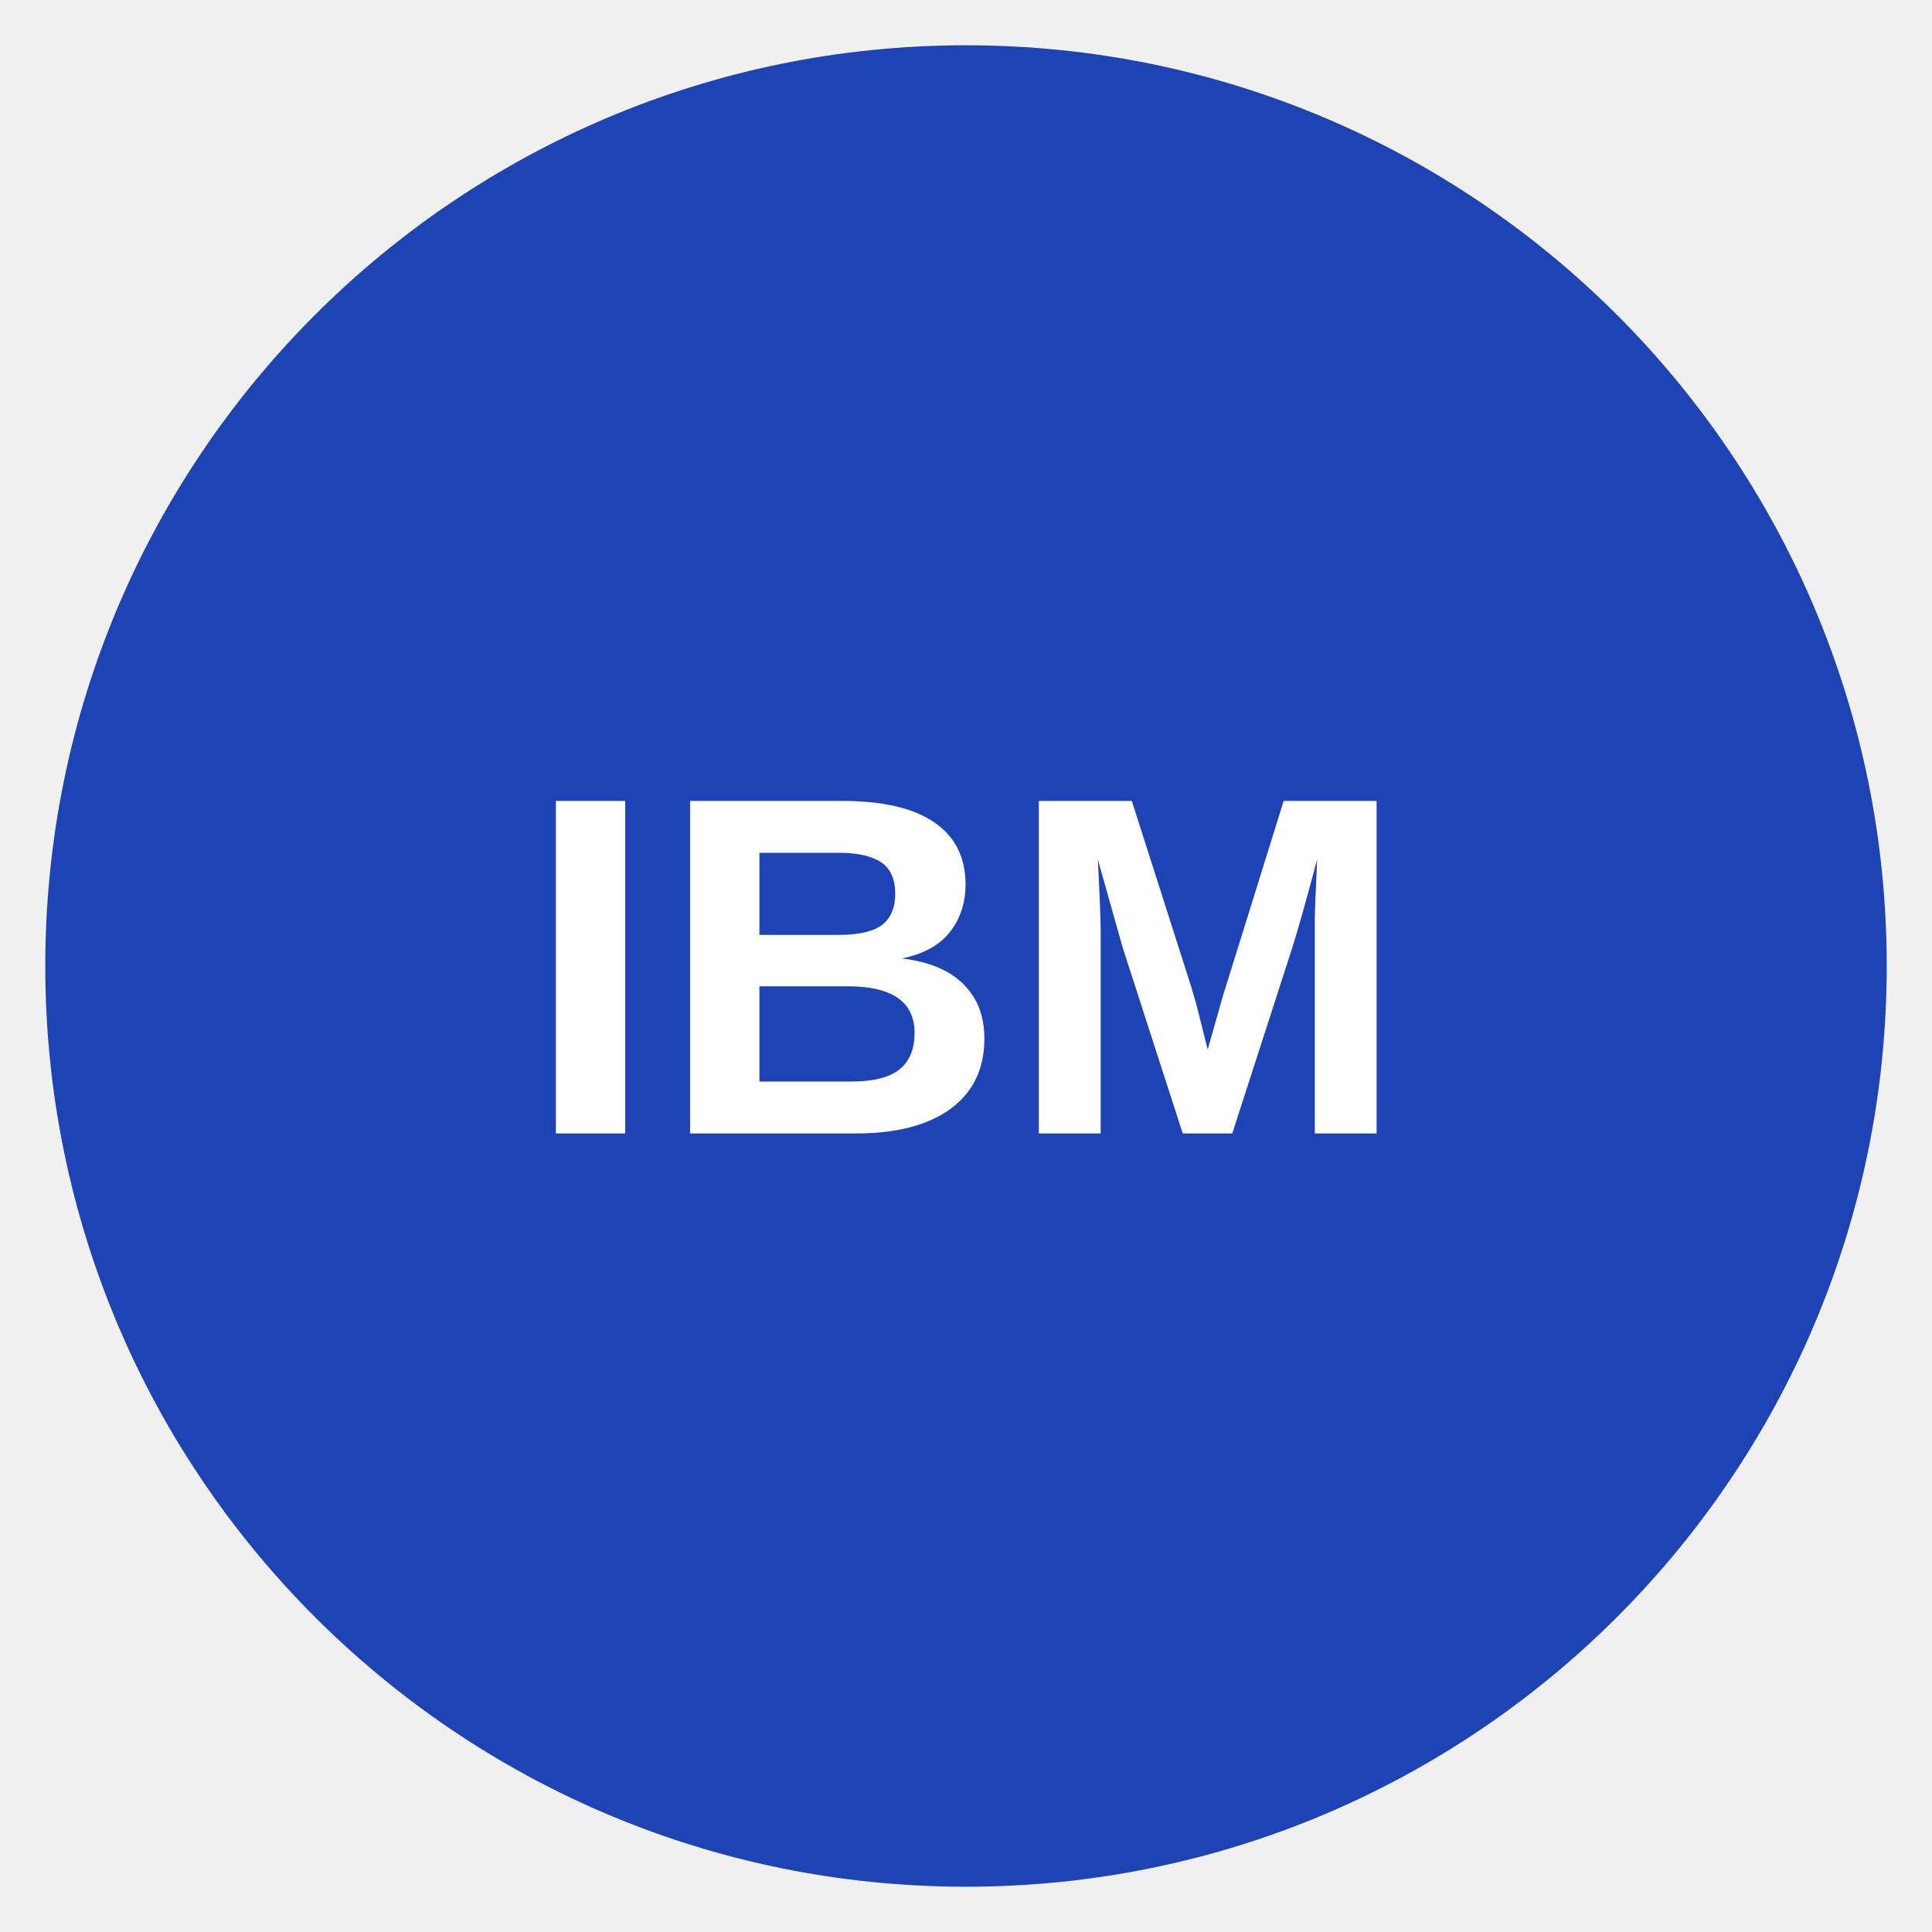
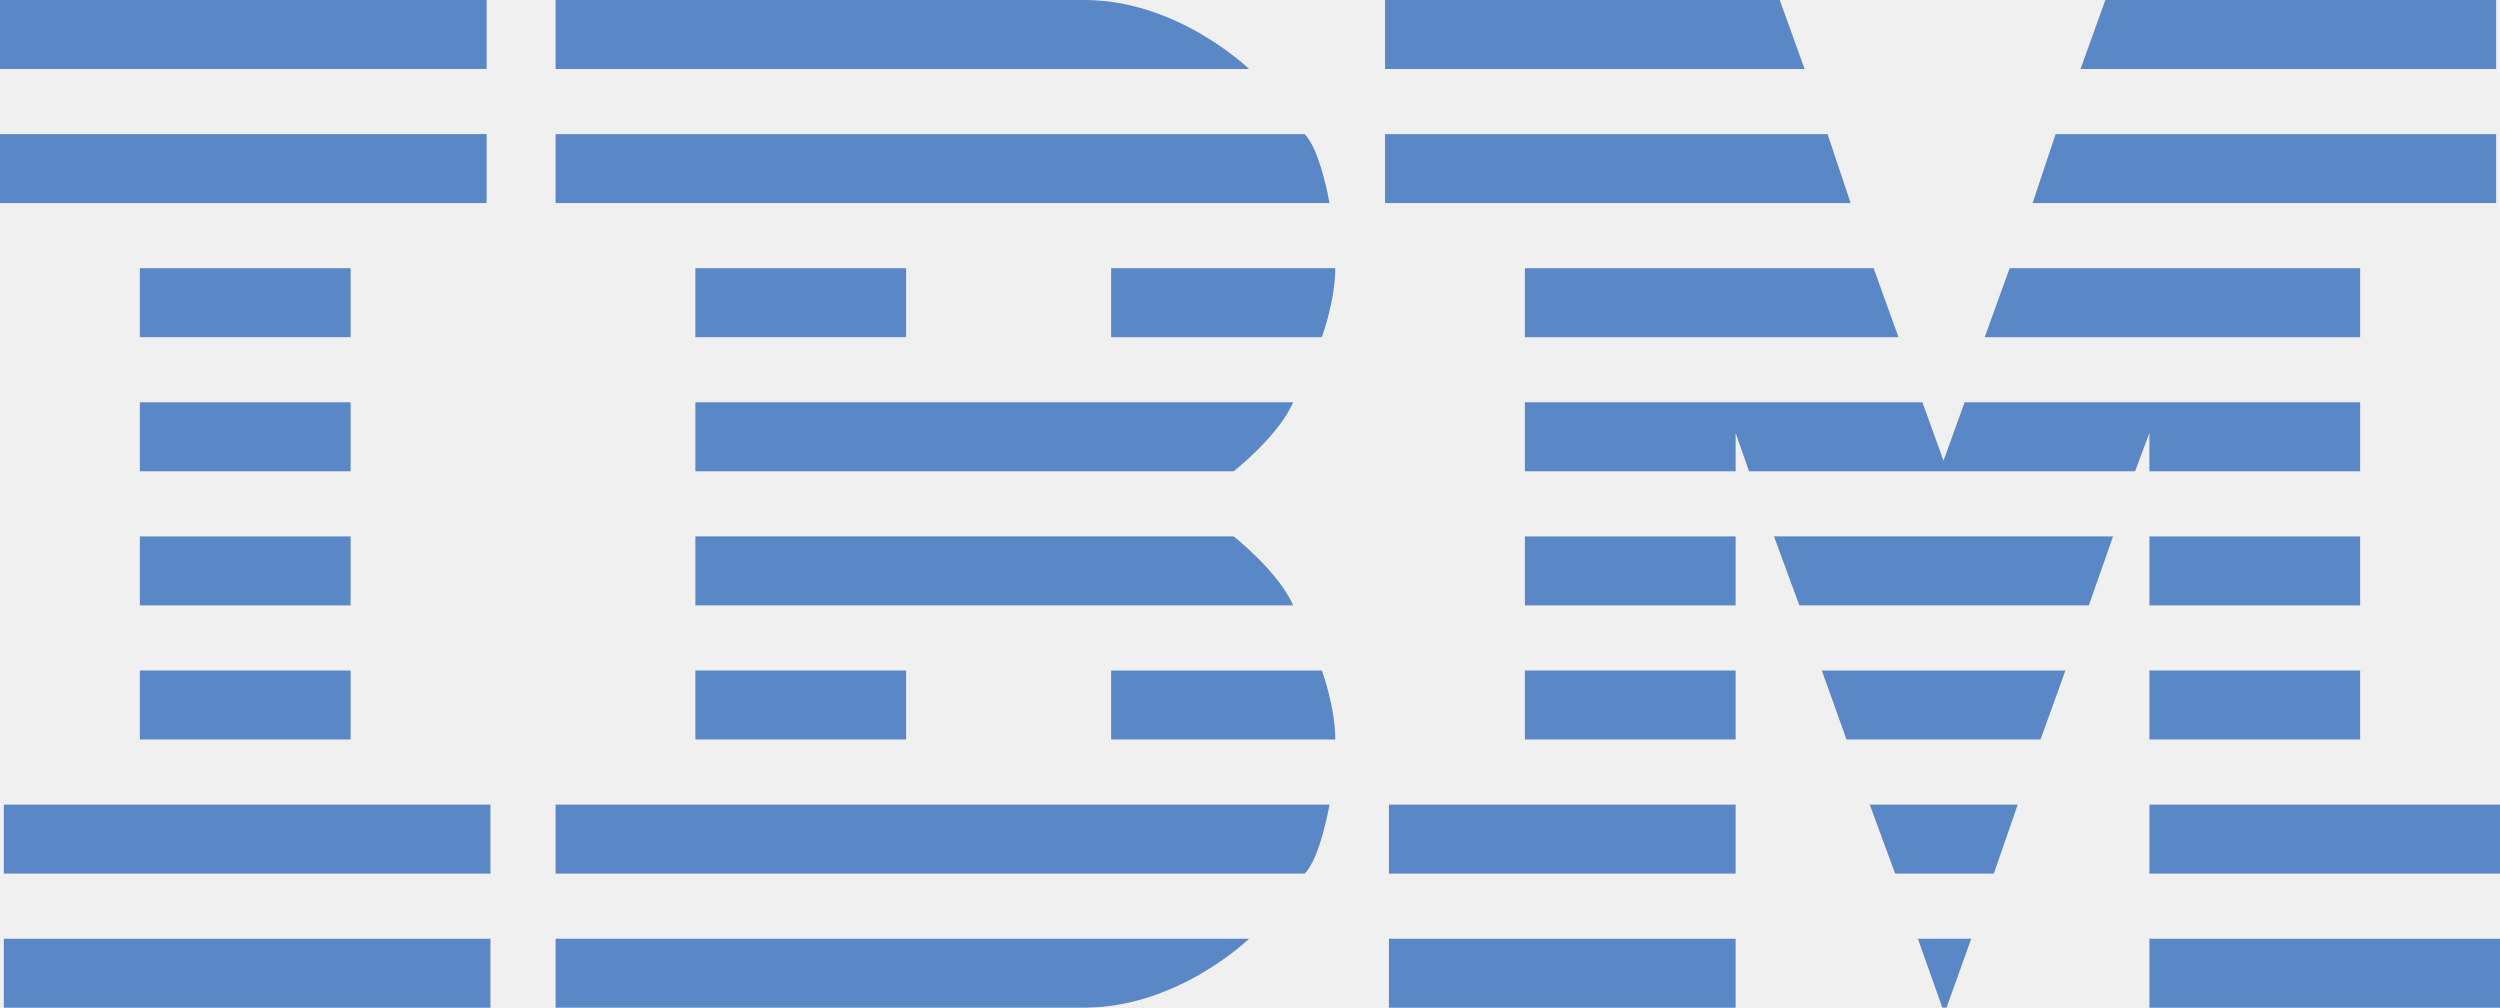
- <svg xmlns="http://www.w3.org/2000/svg" width="64" height="64" viewBox="0 0 64 64">
-   <circle cx="32" cy="32" r="30" fill="#0530AD" stroke="#0530AD" stroke-width="1" opacity="0.9" />
-   <text x="32" y="32" text-anchor="middle" dominant-baseline="central" font-family="Arial, Helvetica, sans-serif" font-weight="bold" font-size="16" fill="white">IBM</text>
+ <svg xmlns="http://www.w3.org/2000/svg" version="1.0" width="800" height="322.47" viewBox="0 0 800 322.47" id="Layer_1" xml:space="preserve">
+   <defs id="defs82" />
+   <g id="g3">
+     <g id="g5">
+       <rect width="67.436" height="22.074" x="44.759" y="85.824" style="fill:#5a87c5" id="rect7" />
+       <rect width="67.436" height="22.074" x="44.759" y="128.735" style="fill:#5a87c5" id="rect9" />
+       <rect width="67.436" height="22.073" x="44.759" y="171.655" style="fill:#5a87c5" id="rect11" />
+       <rect width="67.436" height="22.073" x="44.759" y="214.56" style="fill:#5a87c5" id="rect13" />
+       <rect width="155.717" height="22.074" x="1.229" y="257.478" style="fill:#5a87c5" id="rect15" />
+       <rect width="155.717" height="22.073" x="1.229" y="300.397" style="fill:#5a87c5" id="rect17" />
+       <rect width="155.717" height="22.073" x="0" y="42.905" style="fill:#5a87c5" id="rect19" />
+       <rect width="155.717" height="22.073" x="0" y="0" style="fill:#5a87c5" id="rect21" />
+       <polygon points="607.521,107.897 599.552,85.824 487.969,85.824 487.969,107.897 607.521,107.897 " style="fill:#5a87c5" id="polygon23" />
+       <polygon points="555.405,150.809 555.405,138.543 559.702,150.809 683.228,150.809 687.813,138.543 687.813,150.809 755.249,150.809 755.249,128.735 628.668,128.735 621.928,147.446 615.174,128.735 487.969,128.735 487.969,150.809 555.405,150.809 " style="fill:#5a87c5" id="polygon25" />
+       <rect width="67.436" height="22.073" x="487.969" y="171.655" style="fill:#5a87c5" id="rect27" />
+       <polygon points="668.43,193.707 676.179,171.655 567.671,171.655 575.797,193.707 668.43,193.707 " style="fill:#5a87c5" id="polygon29" />
+       <rect width="67.436" height="22.073" x="487.969" y="214.56" style="fill:#5a87c5" id="rect31" />
+       <rect width="110.959" height="22.074" x="444.446" y="257.478" style="fill:#5a87c5" id="rect33" />
+       <rect width="110.959" height="22.073" x="444.446" y="300.397" style="fill:#5a87c5" id="rect35" />
+       <polygon points="652.966,236.633 660.935,214.56 582.983,214.56 590.884,236.633 652.966,236.633 " style="fill:#5a87c5" id="polygon37" />
+       <polygon points="638.024,279.552 645.669,257.478 598.324,257.478 606.45,279.552 638.024,279.552 " style="fill:#5a87c5" id="polygon39" />
+       <polygon points="621.537,322.416 622.875,322.45 630.803,300.397 613.733,300.397 621.537,322.416 " style="fill:#5a87c5" id="polygon41" />
+       <polygon points="443.218,42.926 443.218,64.978 592.195,64.978 584.823,42.926 443.218,42.926 " style="fill:#5a87c5" id="polygon43" />
+       <polygon points="443.218,0 443.218,22.073 577.479,22.073 569.51,0 443.218,0 " style="fill:#5a87c5" id="polygon45" />
+       <polygon points="755.249,107.897 755.249,85.824 643.083,85.824 635.106,107.897 755.249,107.897 " style="fill:#5a87c5" id="polygon47" />
+       <rect width="67.437" height="22.073" x="687.813" y="171.655" style="fill:#5a87c5" id="rect49" />
+       <rect width="67.437" height="22.073" x="687.813" y="214.56" style="fill:#5a87c5" id="rect51" />
+       <rect width="112.188" height="22.074" x="687.813" y="257.478" style="fill:#5a87c5" id="rect53" />
+       <rect width="112.188" height="22.073" x="687.813" y="300.397" style="fill:#5a87c5" id="rect55" />
+       <polygon points="657.791,42.926 650.419,64.978 798.771,64.978 798.771,42.926 657.791,42.926 " style="fill:#5a87c5" id="polygon57" />
+       <polygon points="673.729,0 665.759,22.073 798.771,22.073 798.771,0 673.729,0 " style="fill:#5a87c5" id="polygon59" />
+       <rect width="67.437" height="22.074" x="222.521" y="85.824" style="fill:#5a87c5" id="rect61" />
+       <path d="M 394.788,150.809 C 394.788,150.809 409.202,139.477 413.793,128.735 L 222.521,128.735 L 222.521,150.809 L 394.788,150.809 z " style="fill:#5a87c5" id="path63" />
+       <path d="M 222.521,171.655 L 222.521,193.707 L 413.792,193.707 C 409.2,183 394.787,171.655 394.787,171.655 L 222.521,171.655 z " style="fill:#5a87c5" id="path65" />
+       <rect width="67.437" height="22.073" x="222.521" y="214.56" style="fill:#5a87c5" id="rect67" />
+       <path d="M 422.998,107.897 C 422.998,107.897 427.288,96.249 427.288,85.823 L 355.562,85.823 L 355.562,107.897 L 422.998,107.897 z " style="fill:#5a87c5" id="path69" />
+       <path d="M 355.561,214.56 L 355.561,236.633 L 427.287,236.633 C 427.287,226.221 422.997,214.56 422.997,214.56 L 355.561,214.56 z " style="fill:#5a87c5" id="path71" />
+       <path d="M 177.792,42.926 L 177.792,64.978 L 425.44,64.978 C 425.44,64.978 422.537,47.977 417.492,42.926 L 177.792,42.926 L 177.792,42.926 z " style="fill:#5a87c5" id="path73" />
+       <path d="M 417.492,279.552 C 422.537,274.493 425.44,257.478 425.44,257.478 L 177.792,257.478 L 177.792,279.552 L 417.492,279.552 z " style="fill:#5a87c5" id="path75" />
+       <path d="M 177.792,0 L 177.792,22.073 L 399.695,22.073 C 399.695,22.073 377.01,0 346.989,0 L 177.792,0 z " style="fill:#5a87c5" id="path77" />
+       <path d="M 346.989,322.45 C 377.01,322.45 399.695,300.397 399.695,300.397 L 177.792,300.397 L 177.792,322.45 L 346.989,322.45 z " style="fill:#5a87c5" id="path79" />
+     </g>
+   </g>
</svg>
